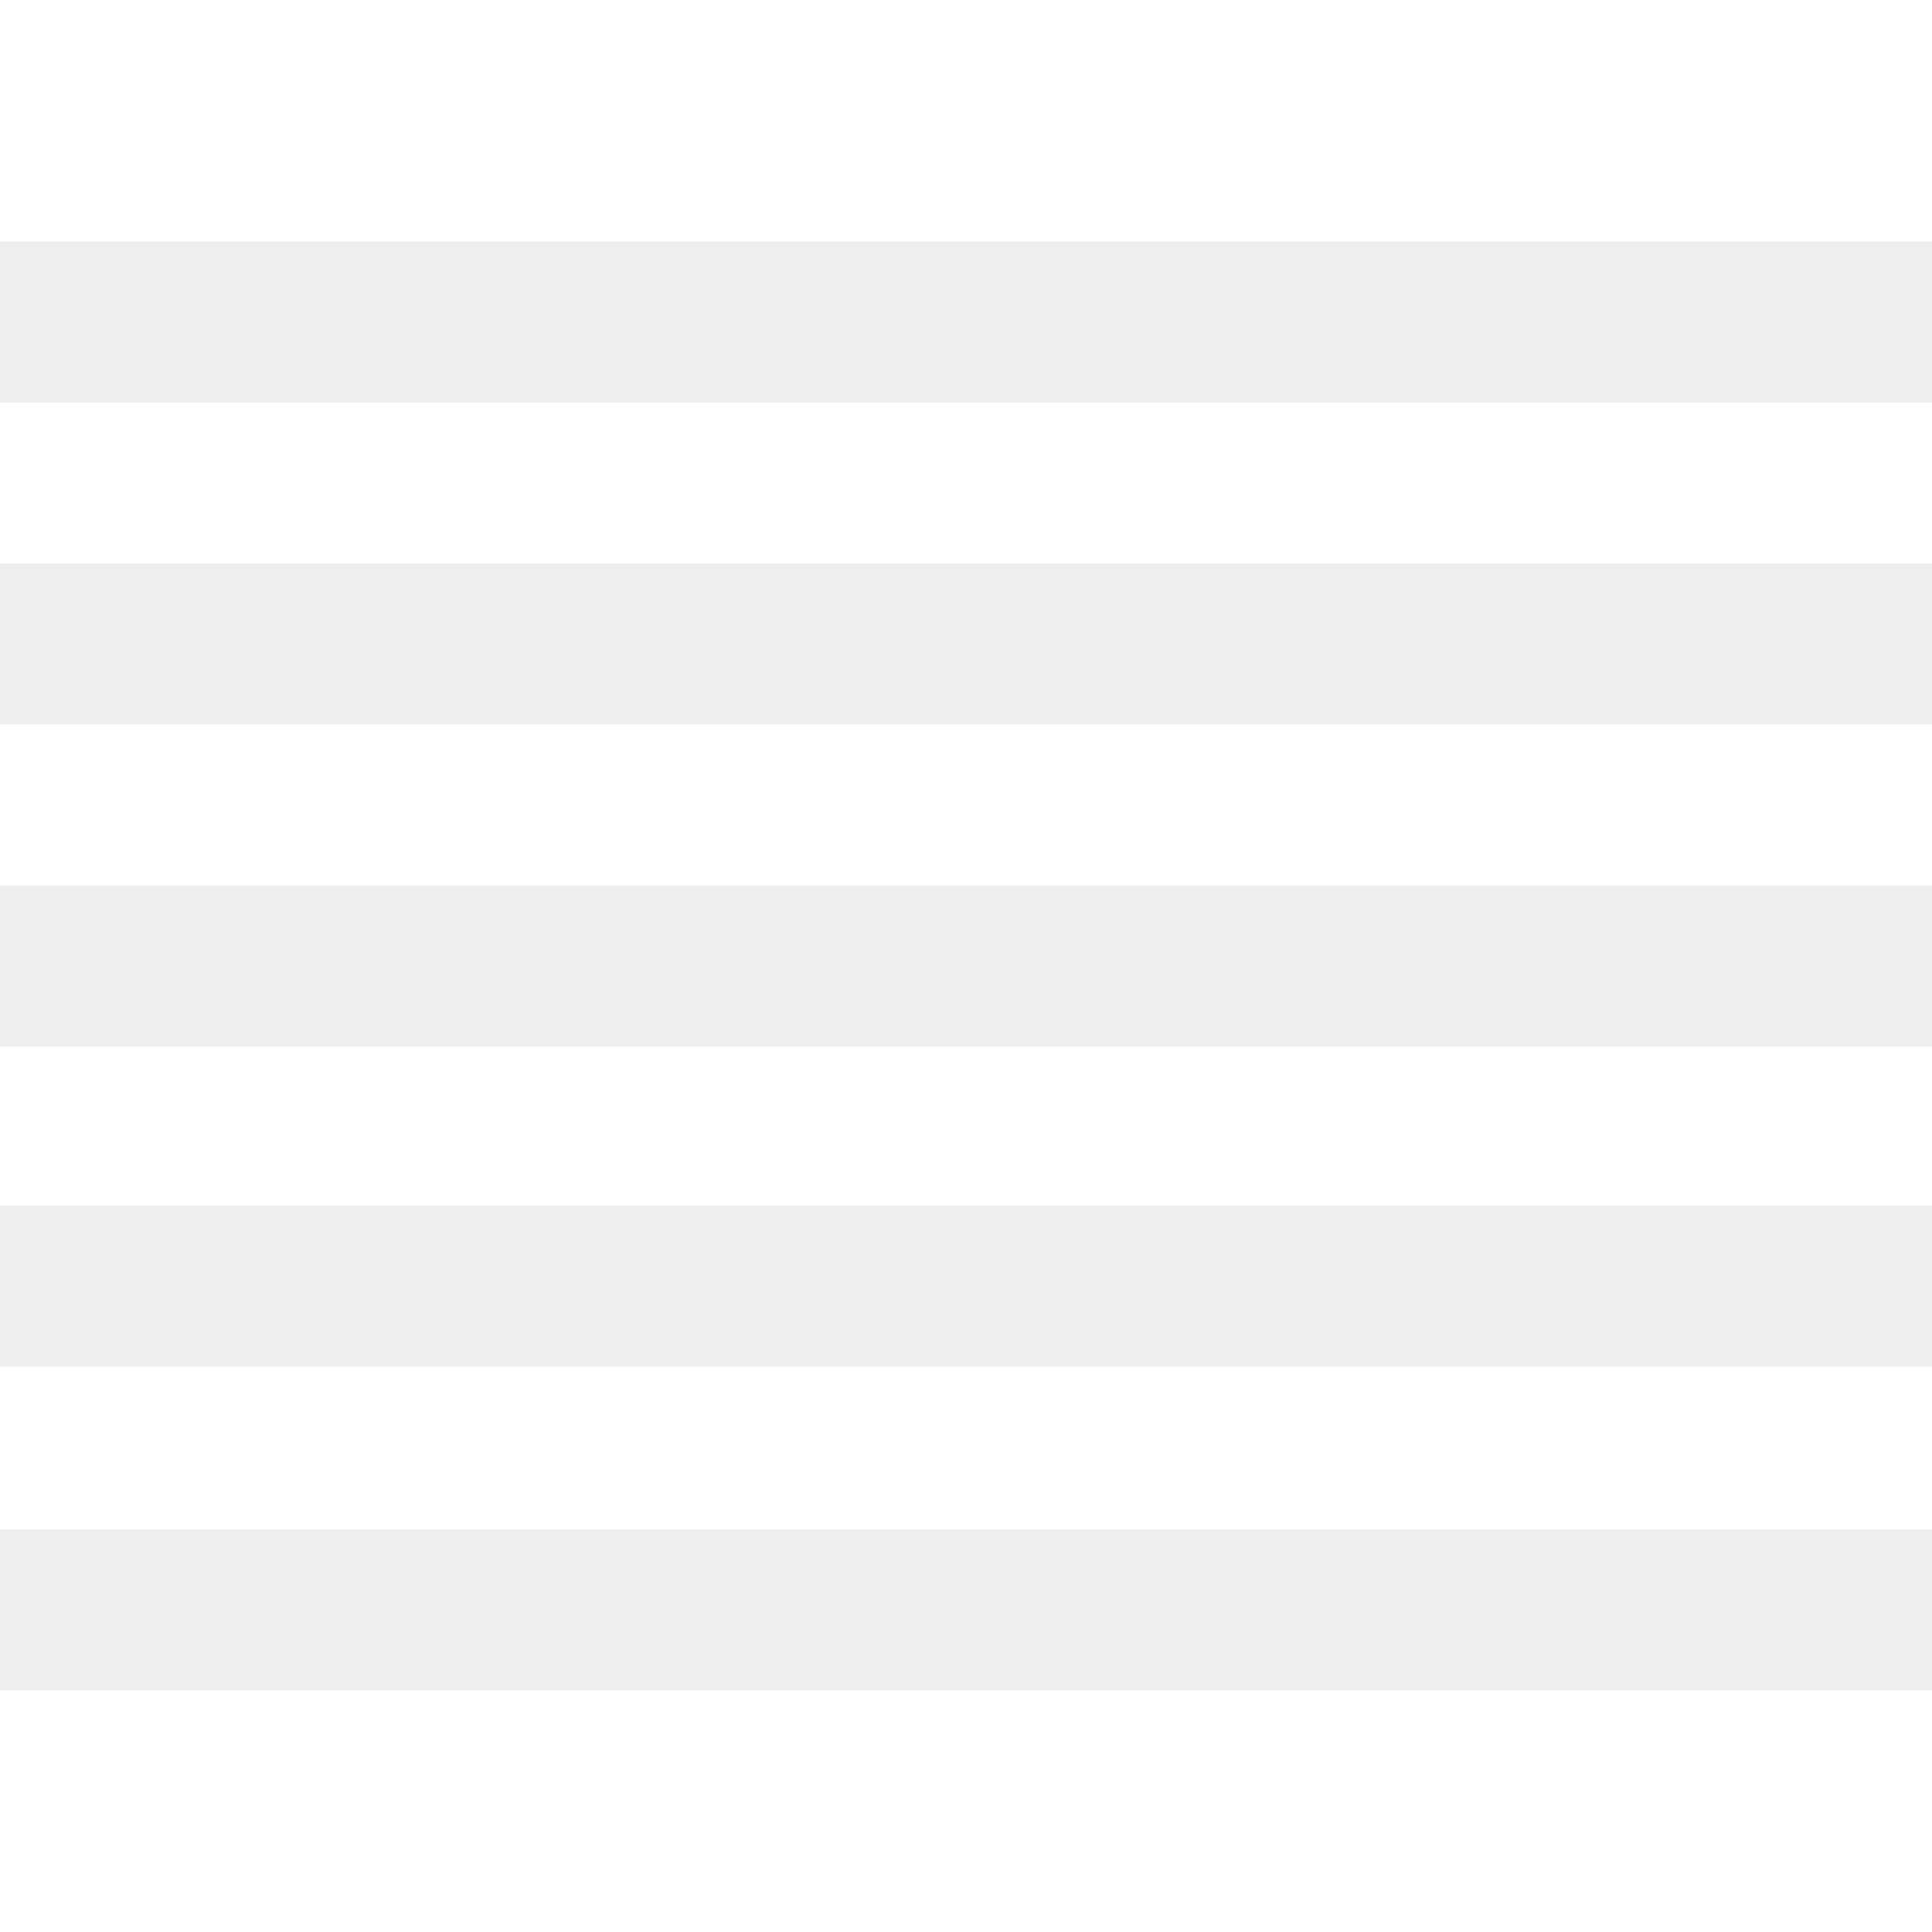
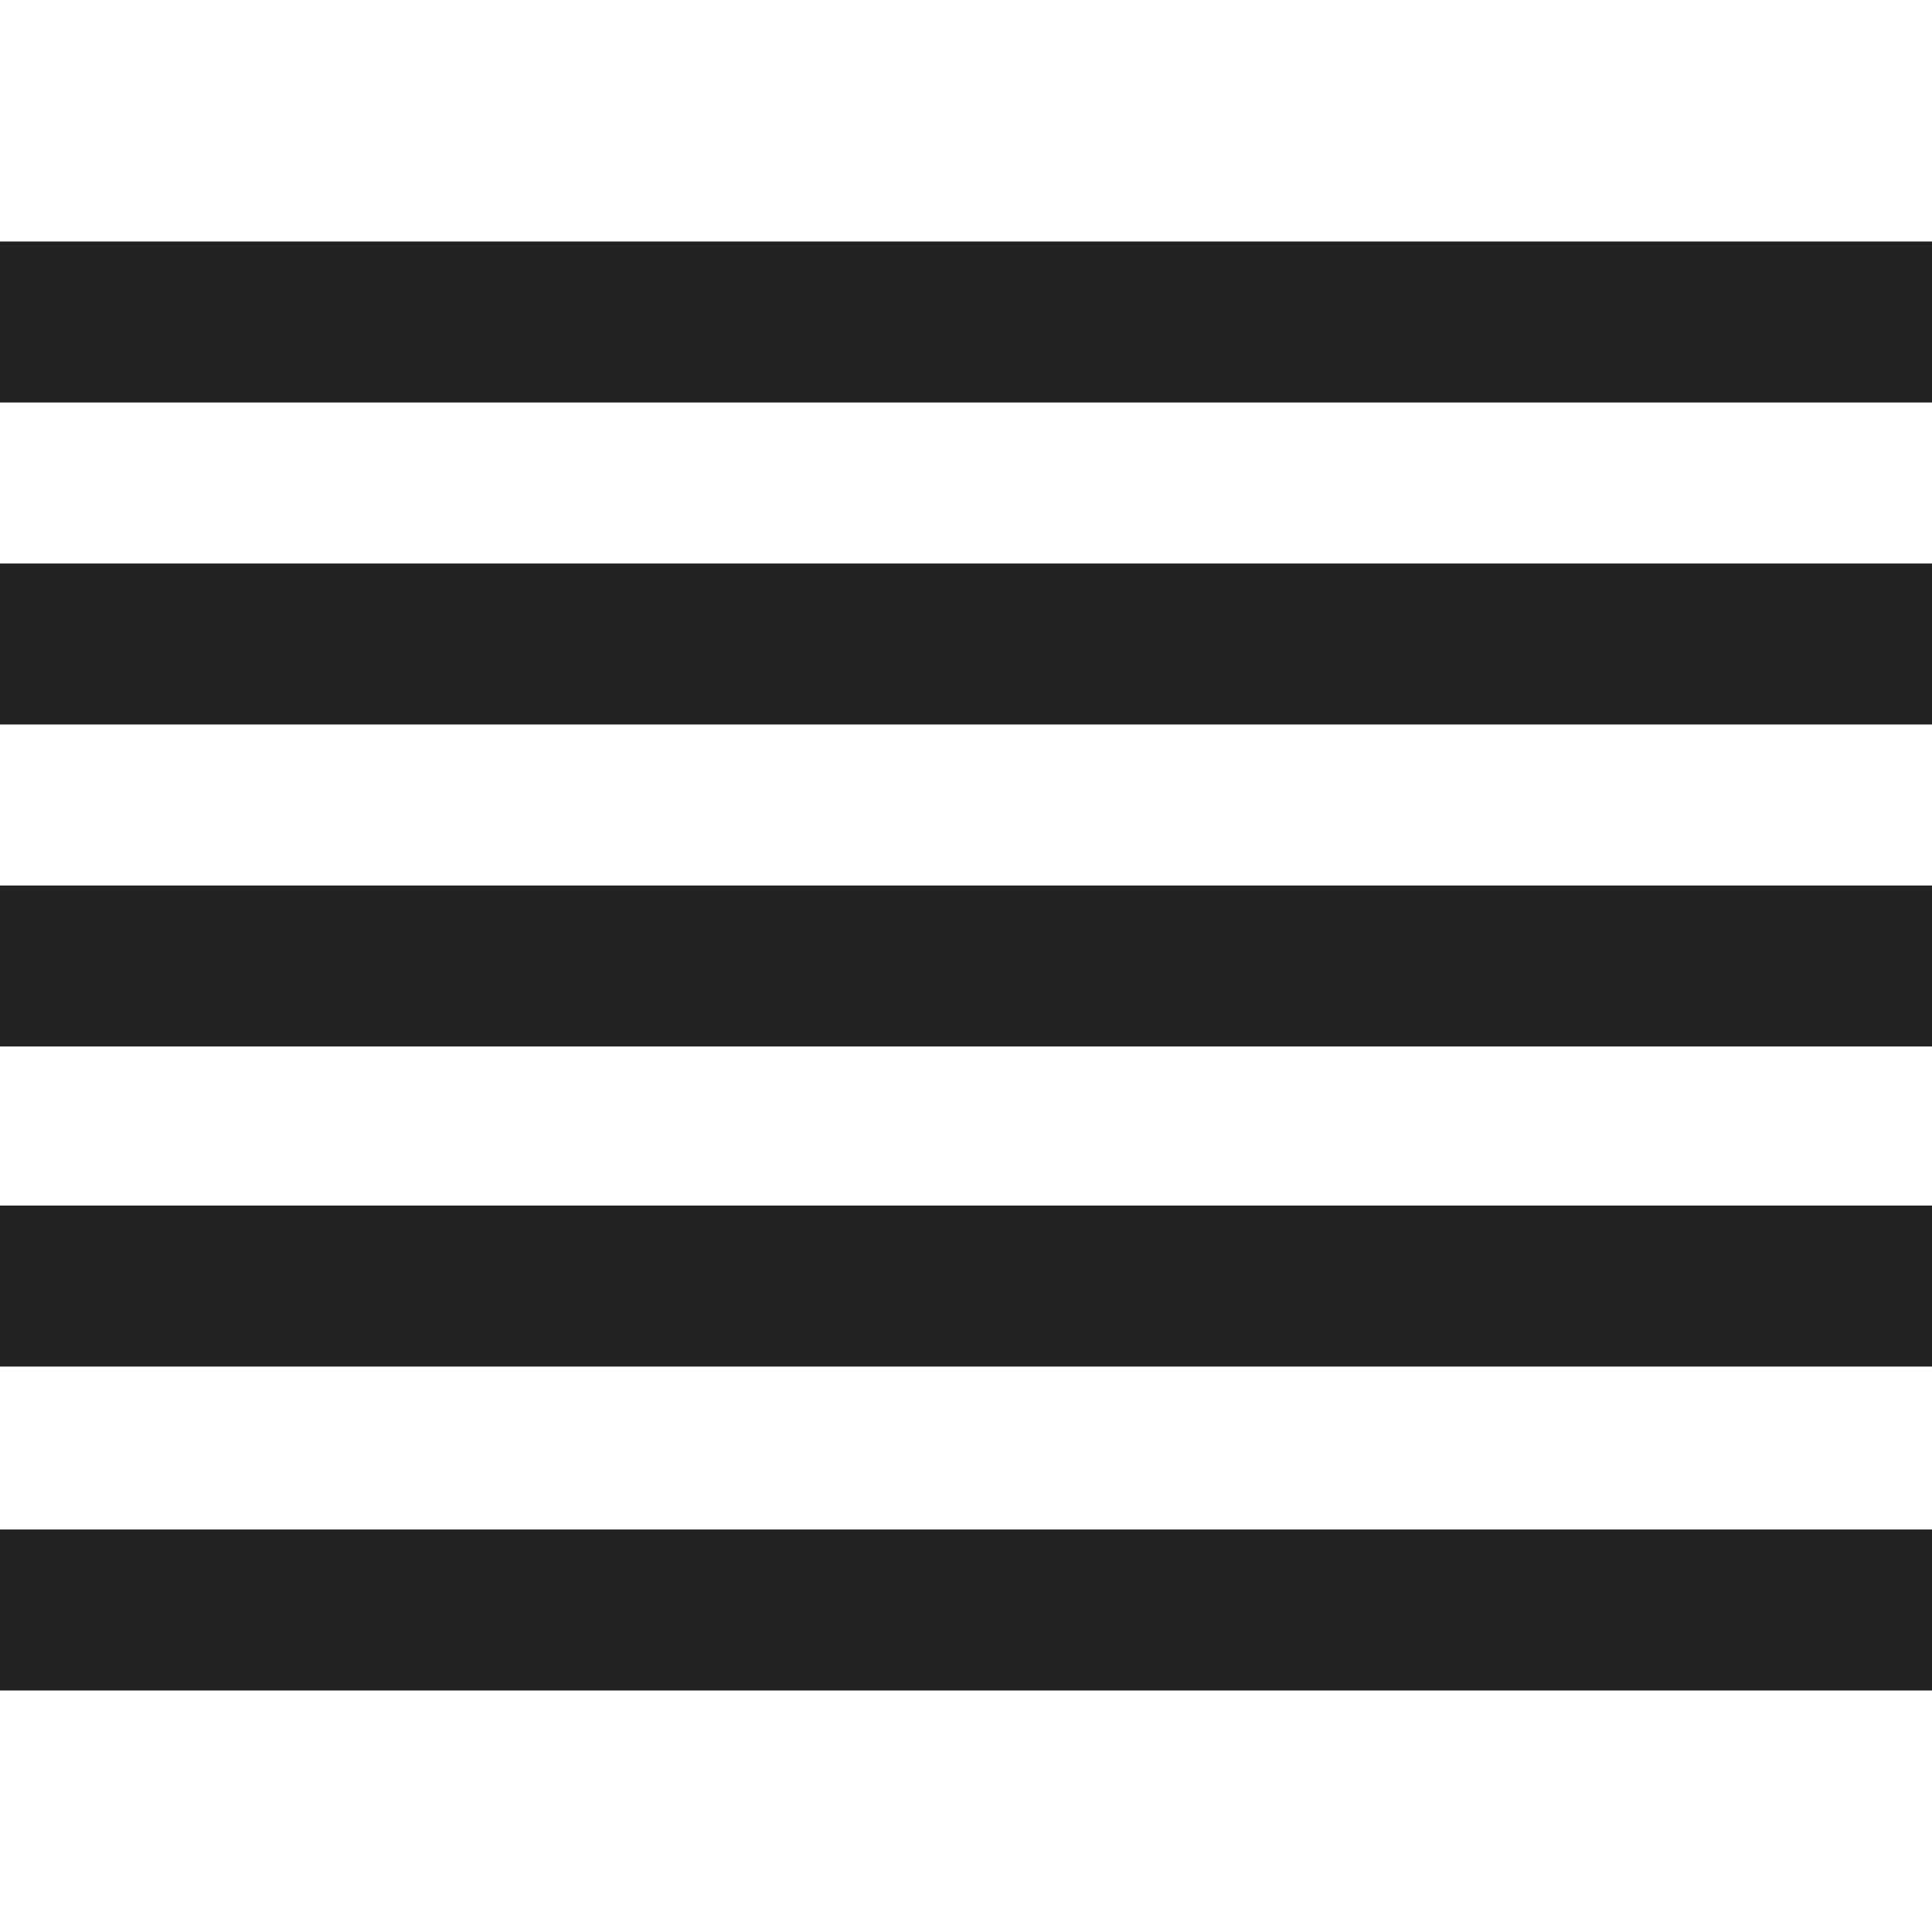
- <svg xmlns="http://www.w3.org/2000/svg" width="24" height="24" fill-rule="evenodd" clip-rule="evenodd" fill="#eee">
+ <svg xmlns="http://www.w3.org/2000/svg" width="24" height="24" fill-rule="evenodd" clip-rule="evenodd" fill="#222">
  <path d="M24 21h-24v-2h24v2zm0-4.024h-24v-2h24v2zm0-3.976h-24v-2h24v2zm0-4h-24v-2h24v2zm0-6v2h-24v-2h24z" />
</svg>
